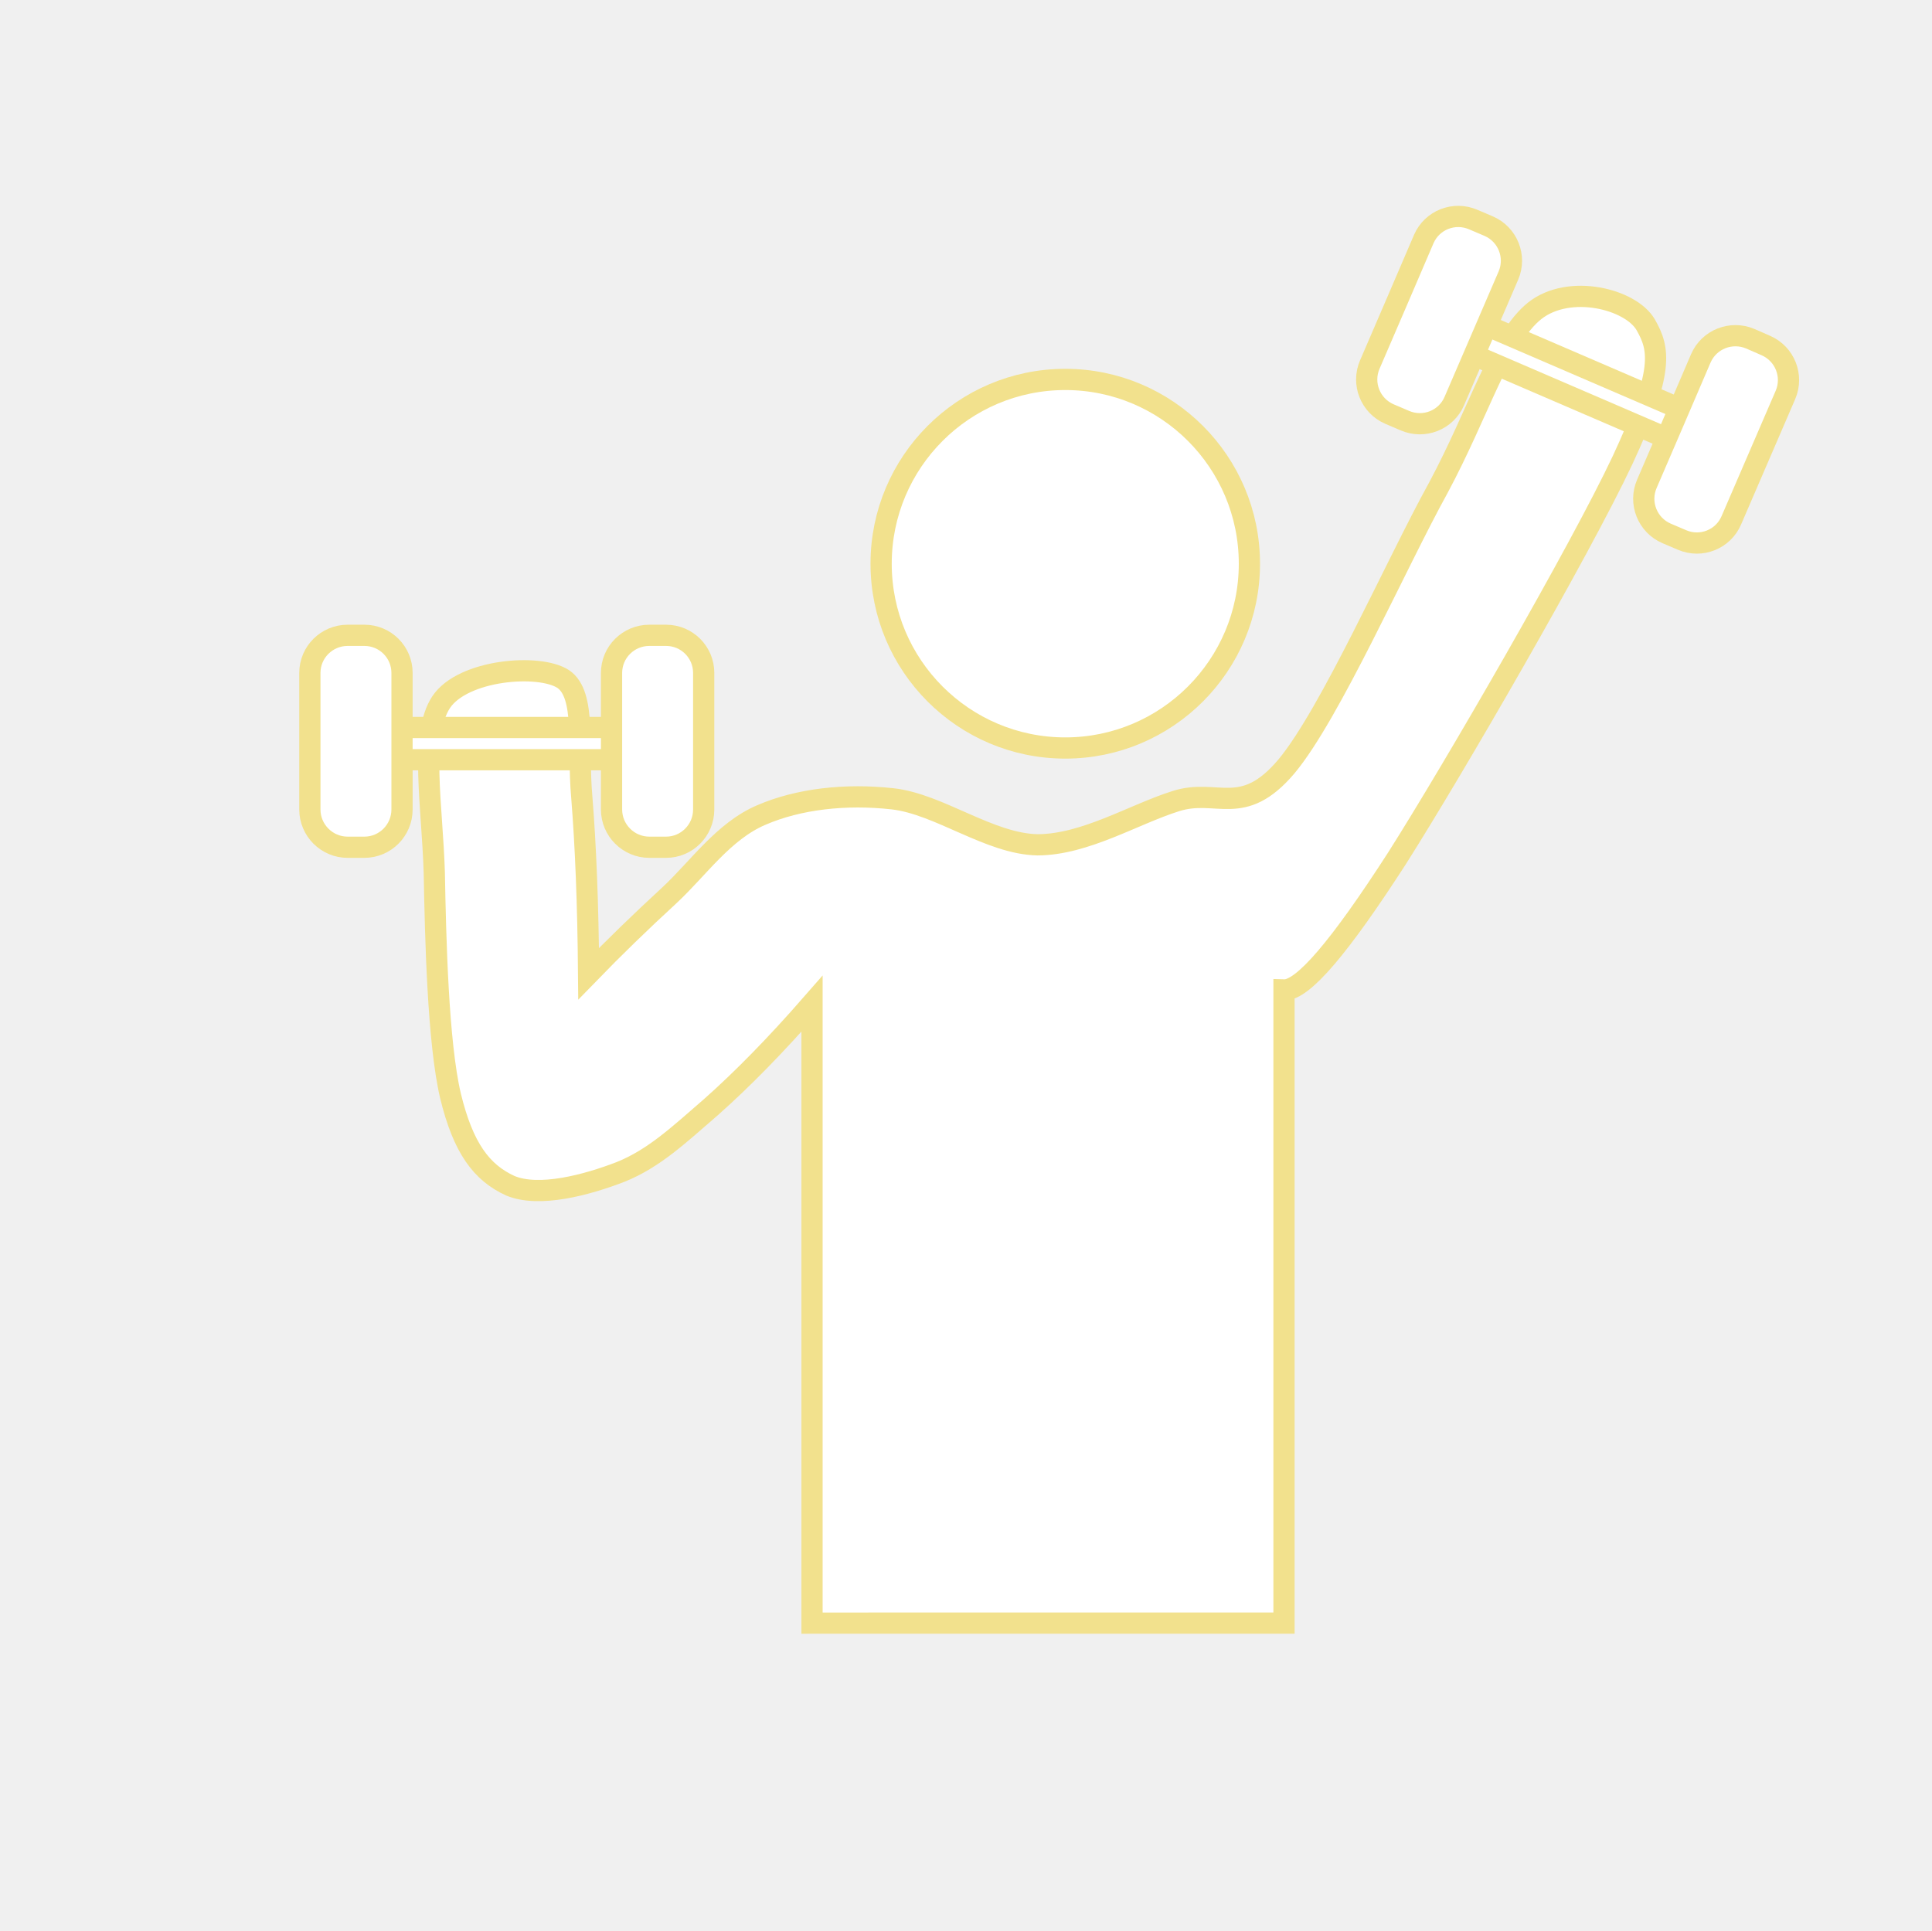
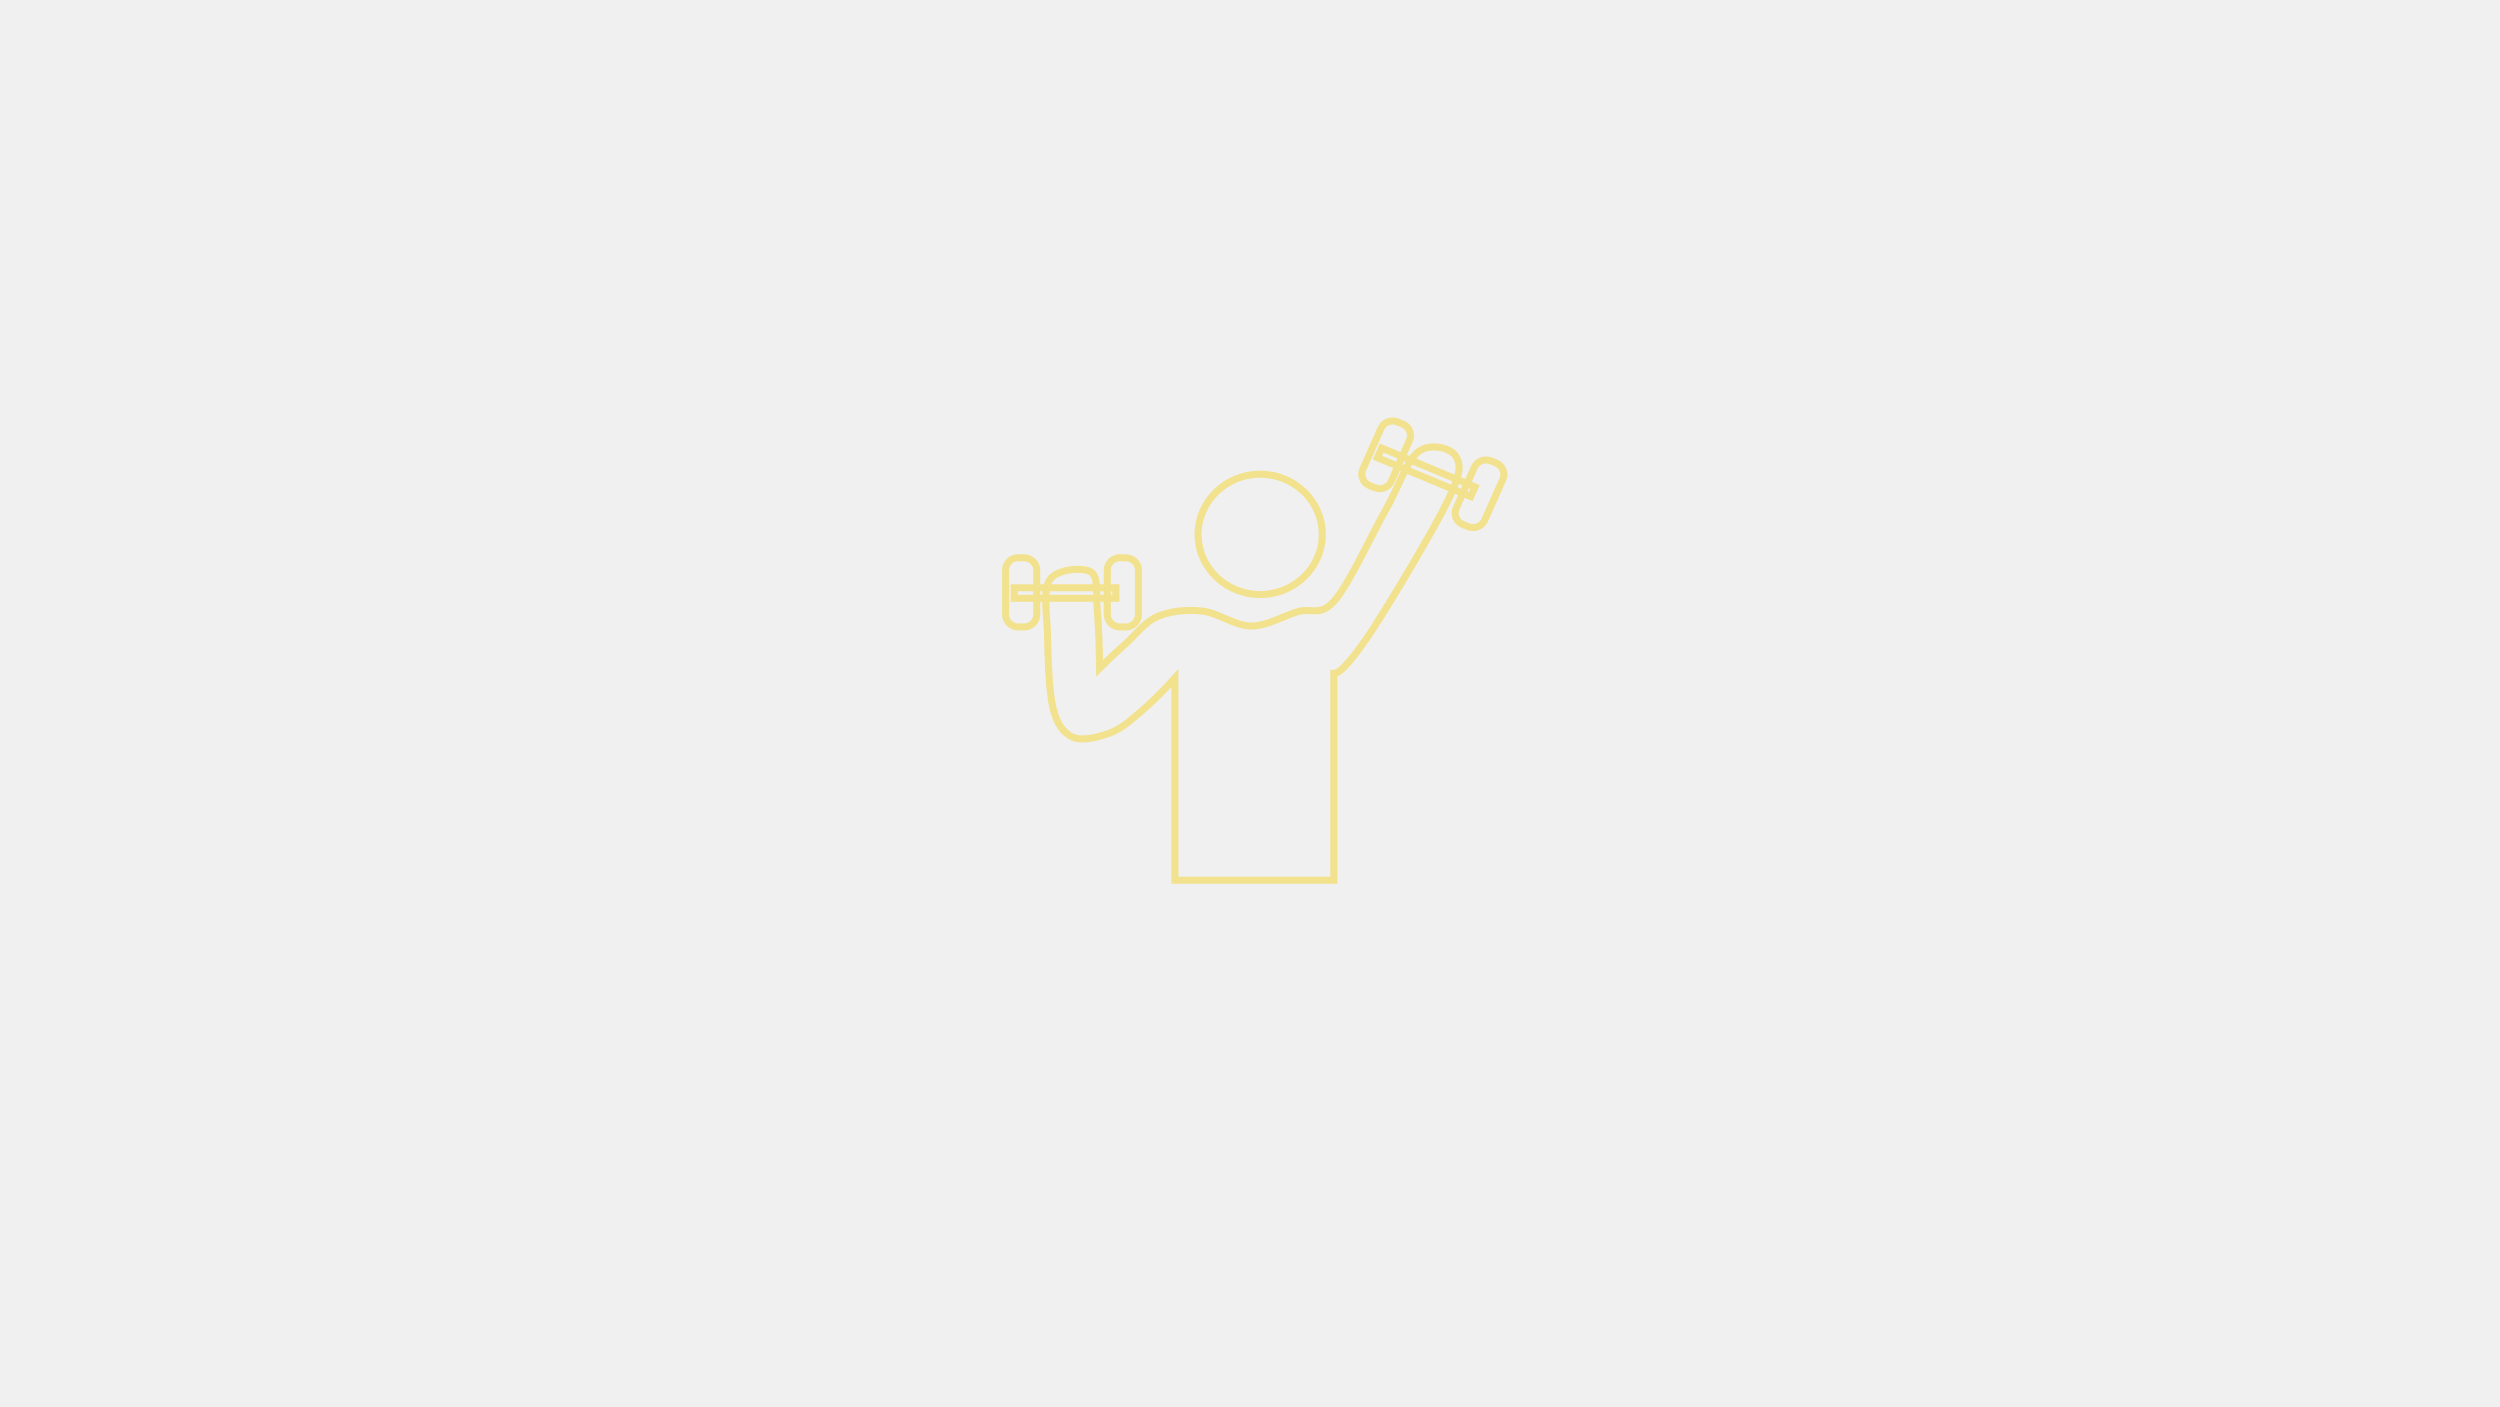
- <svg xmlns="http://www.w3.org/2000/svg" version="1.1" id="Layer_1" x="0px" y="0px" viewBox="0 0 455.15 454.79" style="enable-background:new 0 0 455.15 454.79;" xml:space="preserve">
+ <svg xmlns="http://www.w3.org/2000/svg" version="1.1" id="Layer_1" x="0px" y="0px" viewBox="0 0 1920 1080" style="enable-background:new 0 0 1920 1080;" xml:space="preserve">
  <style type="text/css">
- 	.st0{fill-rule:evenodd;clip-rule:evenodd;fill:#FFFFFF;stroke:#F2E18D;stroke-width:5;stroke-miterlimit:10;}
+ 	.st0{fill-rule:evenodd;clip-rule:evenodd;fill:none;stroke:#F2E18D;stroke-width:5.406;stroke-miterlimit:10;}
</style>
  <g>
-     <path class="st0" d="M191.3,382.43V236.49c-8.46,9.68-16.38,17.78-23.9,24.44c-7.56,6.55-13.36,12.02-21.13,15.16   c-8.06,3.13-19.29,6.12-26.06,3.28c-6.77-3.1-11.09-8.86-14.08-21.17c-2.95-12.53-3.53-37.01-3.82-52.63   c-0.47-15.73-3.49-32.4,1.62-40.14c5.15-7.7,23.11-9.14,28.76-5.44c5.47,3.74,3.31,16.02,4.36,27.68   c0.94,11.7,1.48,25.34,1.62,41.76c5.94-6.12,12.13-12.13,18.97-18.43c6.84-6.34,12.78-15.16,21.71-18.97   c8.82-3.82,19.91-5.04,30.92-3.82c10.98,1.22,22.82,10.62,34.16,10.84c11.23-0.04,22.61-7.16,32.58-10.3   c9.72-3.1,15.66,4.1,26.03-8.14c10.4-12.46,25.85-47.66,35.78-65.63c9.72-18.11,14.58-35.28,22.79-41.8   c8.17-6.37,22.5-2.74,26.06,3.28c3.35,5.83,4.36,10.94-5.44,32c-9.97,21.2-39.78,72.76-53.17,93.85   c-13.43,20.81-22.1,31.07-26.57,30.93v149.18C265.46,382.43,228.38,382.43,191.3,382.43L191.3,382.43z" />
-     <path class="st0" d="M250.96,89.4c23.95,0,43.38,19.45,43.38,43.42c0,23.96-19.43,43.42-43.38,43.42   c-23.95,0-43.38-19.45-43.38-43.42C207.58,108.85,227.01,89.4,250.96,89.4" />
-     <path class="st0" d="M78.98,171.4v7.6h71.06v-7.6C150.04,171.4,78.98,171.4,78.98,171.4z" />
-     <path class="st0" d="M152.96,149.69c-4.9,0-8.89,3.96-8.89,8.86v32.18c0,4.9,4,8.89,8.89,8.89h3.96c4.9,0,8.86-4,8.86-8.89v-32.18   c0-4.9-3.96-8.86-8.86-8.86L152.96,149.69L152.96,149.69z" />
-     <path class="st0" d="M81.89,149.69c-4.9,0-8.89,3.96-8.89,8.86v32.18c0,4.9,4,8.89,8.89,8.89h3.96c4.9,0,8.86-4,8.86-8.89v-32.18   c0-4.9-3.96-8.86-8.86-8.86L81.89,149.69L81.89,149.69z" />
-     <path class="st0" d="M335.84,70.49l-3.02,6.98l65.27,28.12l3.02-6.98L335.84,70.49L335.84,70.49L335.84,70.49z" />
-     <path class="st0" d="M412.34,79.81c-4.5-1.91-9.72,0.14-11.66,4.64c-4.21,9.86-8.46,19.69-12.71,29.56   c-1.94,4.5,0.15,9.72,4.64,11.66c1.19,0.5,2.41,1.04,3.64,1.55c4.5,1.94,9.72-0.14,11.63-4.64c4.25-9.83,8.5-19.69,12.74-29.52   c1.94-4.5-0.14-9.72-4.64-11.66C414.79,80.86,413.56,80.35,412.34,79.81L412.34,79.81z" />
-     <path class="st0" d="M347.07,51.73c-4.5-1.94-9.72,0.11-11.66,4.61c-4.21,9.86-8.46,19.69-12.71,29.56   c-1.94,4.5,0.14,9.72,4.64,11.66c1.19,0.5,2.41,1.04,3.64,1.55c4.5,1.94,9.72-0.14,11.63-4.61c4.25-9.86,8.5-19.73,12.74-29.56   c1.94-4.5-0.15-9.72-4.64-11.66C349.52,52.78,348.29,52.24,347.07,51.73z" />
+     <path class="st0" d="M902.3,676V520.7c-9.3,10.3-18,18.9-26.3,26c-8.3,7-14.7,12.8-23.2,16.1c-8.9,3.3-21.2,6.5-28.6,3.5   c-7.4-3.3-12.2-9.4-15.5-22.5c-3.2-13.3-3.9-39.4-4.2-56c-0.5-16.7-3.8-34.5,1.8-42.7c5.7-8.2,25.4-9.7,31.6-5.8   c6,4,3.6,17,4.8,29.5c1,12.5,1.6,27,1.8,44.4c6.5-6.5,13.3-12.9,20.8-19.6c7.5-6.7,14-16.1,23.9-20.2c9.7-4.1,21.9-5.4,34-4.1   c12.1,1.3,25.1,11.3,37.5,11.5c12.3,0,24.8-7.6,35.8-11c10.7-3.3,17.2,4.4,28.6-8.7c11.4-13.3,28.4-50.7,39.3-69.8   c10.7-19.3,16-37.5,25-44.5c9-6.8,24.7-2.9,28.6,3.5c3.7,6.2,4.8,11.6-6,34.1c-11,22.6-43.7,77.4-58.4,99.9   c-14.8,22.1-24.3,33.1-29.2,32.9V676C983.8,676,943,676,902.3,676L902.3,676z" />
+     <path class="st0" d="M967.8,364.2c26.3,0,47.7,20.7,47.7,46.2c0,25.5-21.3,46.2-47.7,46.2c-26.3,0-47.7-20.7-47.7-46.2   C920.2,384.9,941.5,364.2,967.8,364.2" />
+     <path class="st0" d="M778.9,451.4v8.1H857v-8.1C857,451.4,778.9,451.4,778.9,451.4z" />
+     <path class="st0" d="M860.2,428.3c-5.4,0-9.8,4.2-9.8,9.4V472c0,5.2,4.4,9.5,9.8,9.5h4.4c5.4,0,9.7-4.3,9.7-9.5v-34.2   c0-5.2-4.4-9.4-9.7-9.4L860.2,428.3L860.2,428.3z" />
+     <path class="st0" d="M782.1,428.3c-5.4,0-9.8,4.2-9.8,9.4V472c0,5.2,4.4,9.5,9.8,9.5h4.4c5.4,0,9.7-4.3,9.7-9.5v-34.2   c0-5.2-4.4-9.4-9.7-9.4L782.1,428.3L782.1,428.3z" />
+     <path class="st0" d="M1061.1,344.1l-3.3,7.4l71.7,29.9l3.3-7.4L1061.1,344.1L1061.1,344.1L1061.1,344.1z" />
+     <path class="st0" d="M1145.1,354c-4.9-2-10.7,0.1-12.8,4.9c-4.6,10.5-9.3,21-14,31.5c-2.1,4.8,0.2,10.3,5.1,12.4   c1.3,0.5,2.6,1.1,4,1.6c4.9,2.1,10.7-0.1,12.8-4.9c4.7-10.5,9.3-21,14-31.4c2.1-4.8-0.2-10.3-5.1-12.4   C1147.8,355.1,1146.5,354.5,1145.1,354L1145.1,354z" />
+     <path class="st0" d="M1073.4,324.1c-4.9-2.1-10.7,0.1-12.8,4.9c-4.6,10.5-9.3,21-14,31.5c-2.1,4.8,0.2,10.3,5.1,12.4   c1.3,0.5,2.6,1.1,4,1.6c4.9,2.1,10.7-0.1,12.8-4.9c4.7-10.5,9.3-21,14-31.5c2.1-4.8-0.2-10.3-5.1-12.4   C1076.1,325.2,1074.8,324.6,1073.4,324.1z" />
  </g>
</svg>
